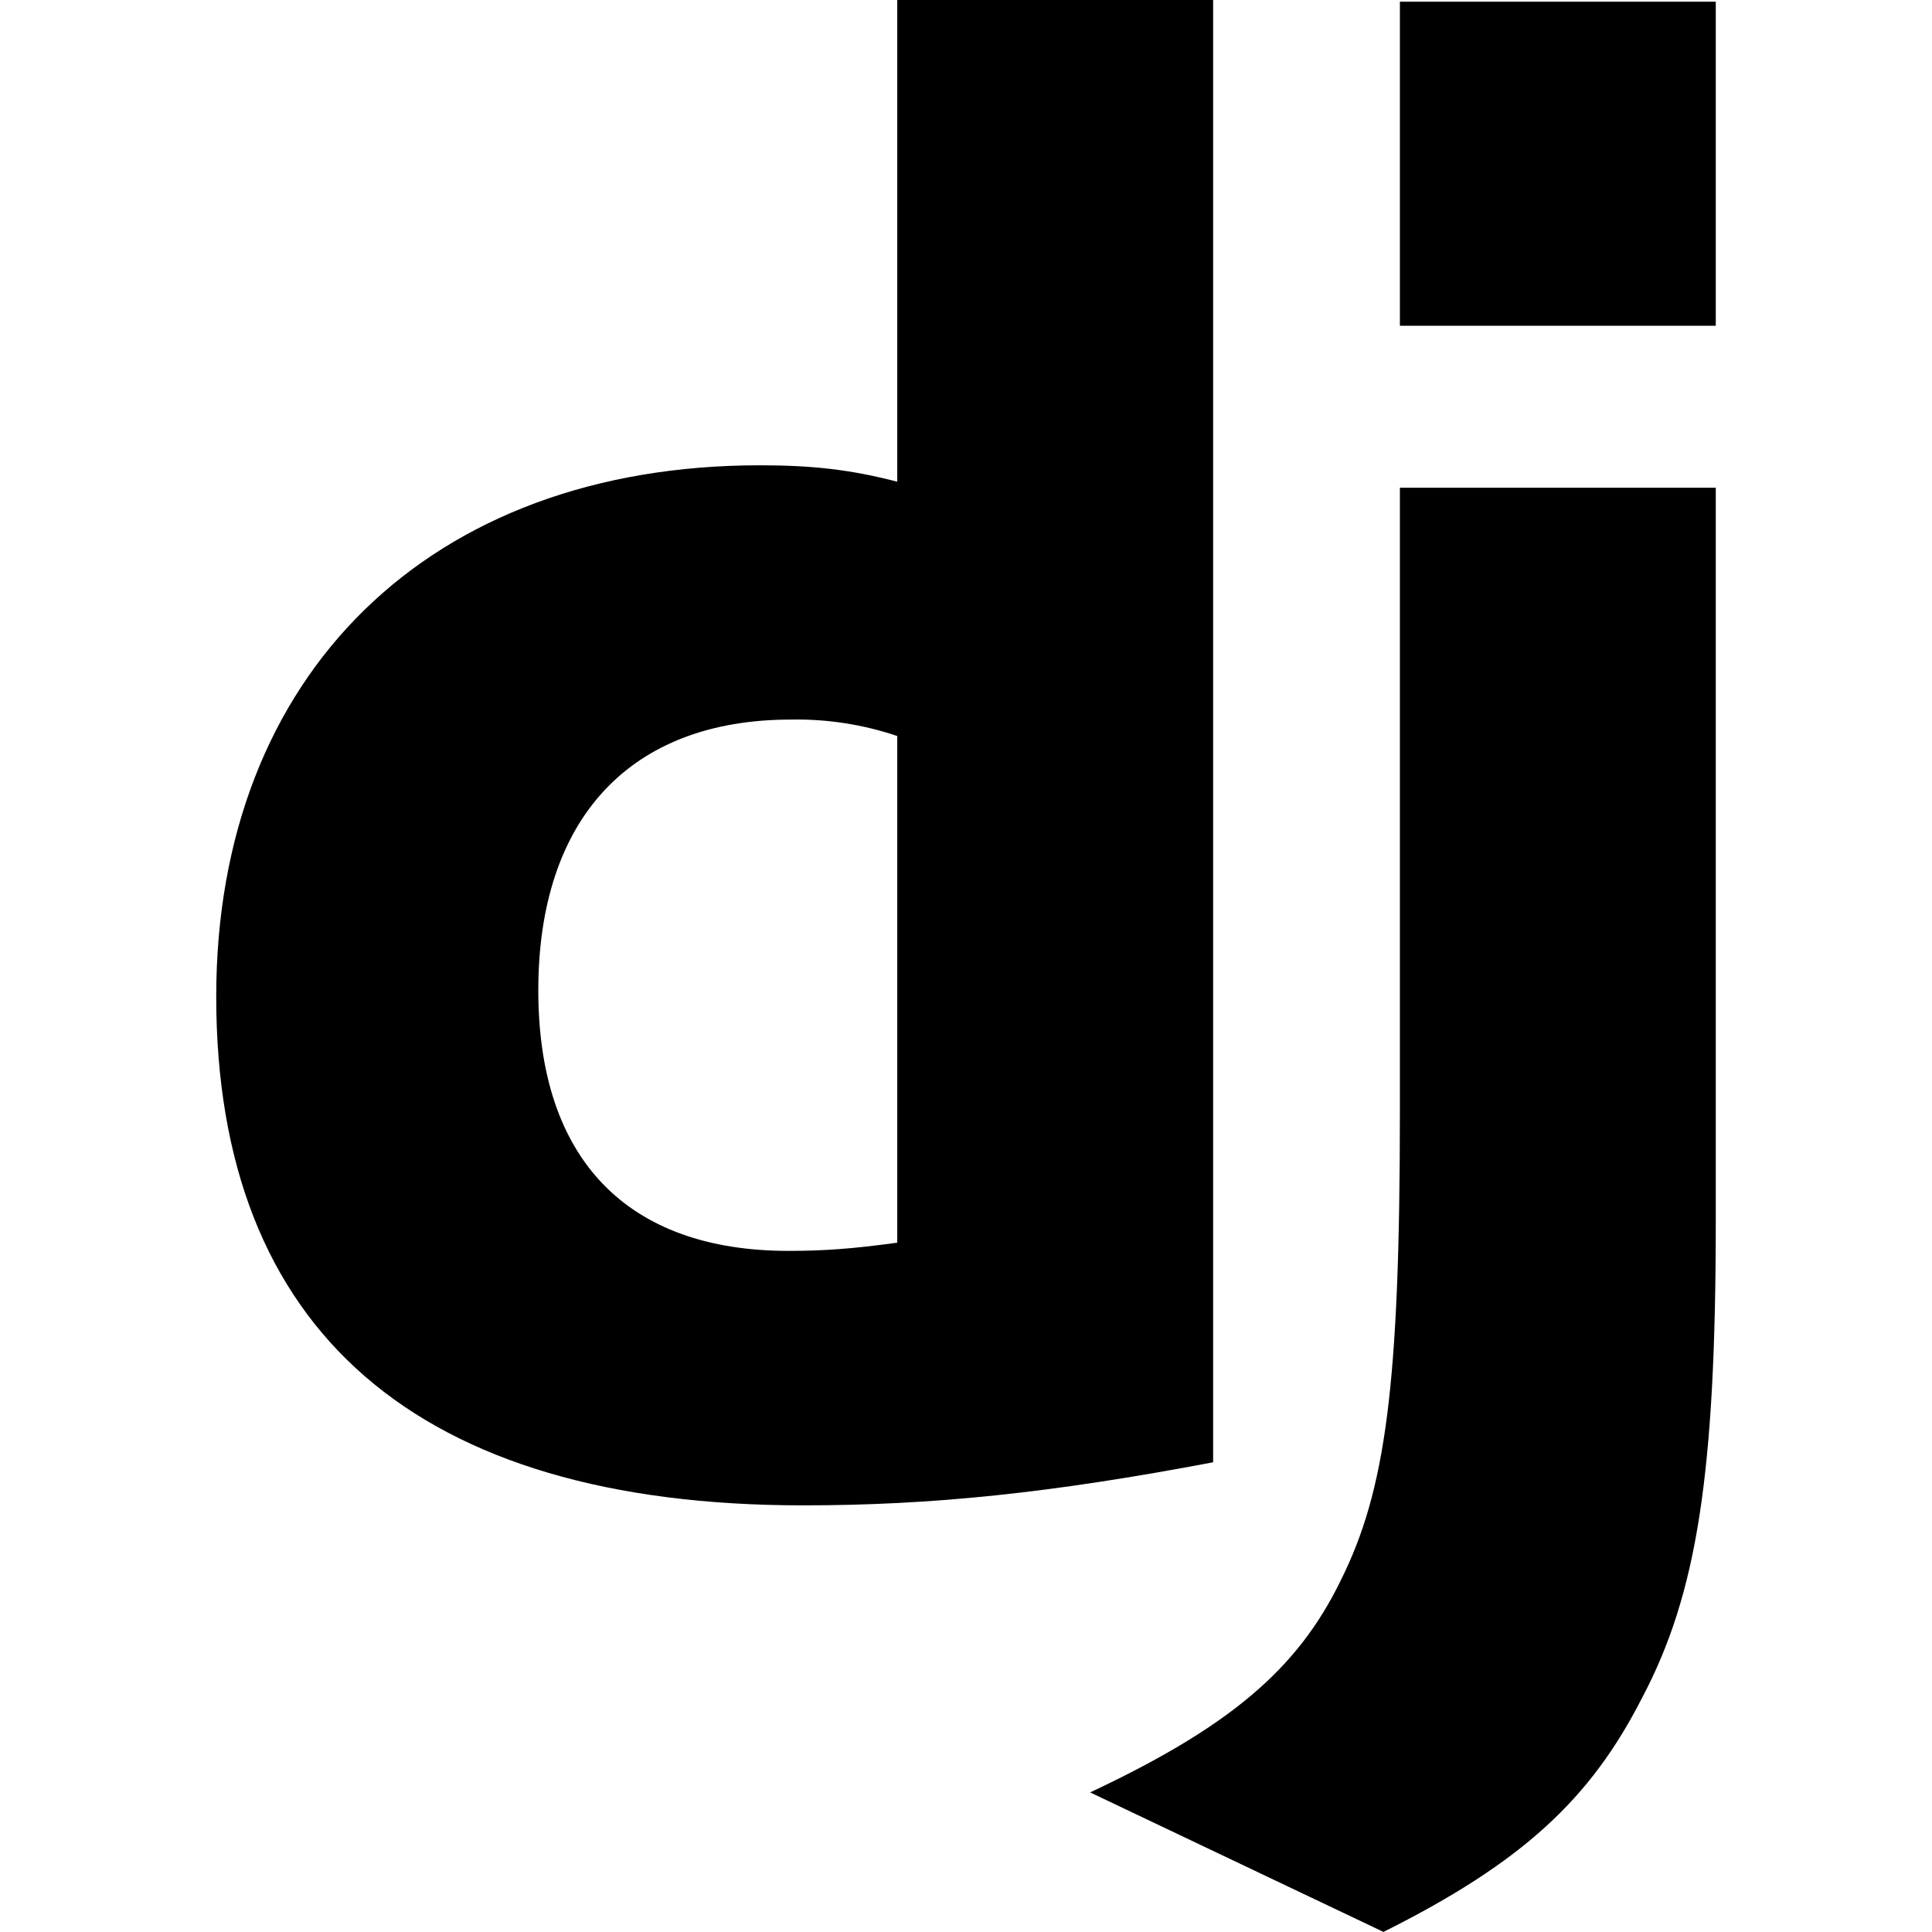
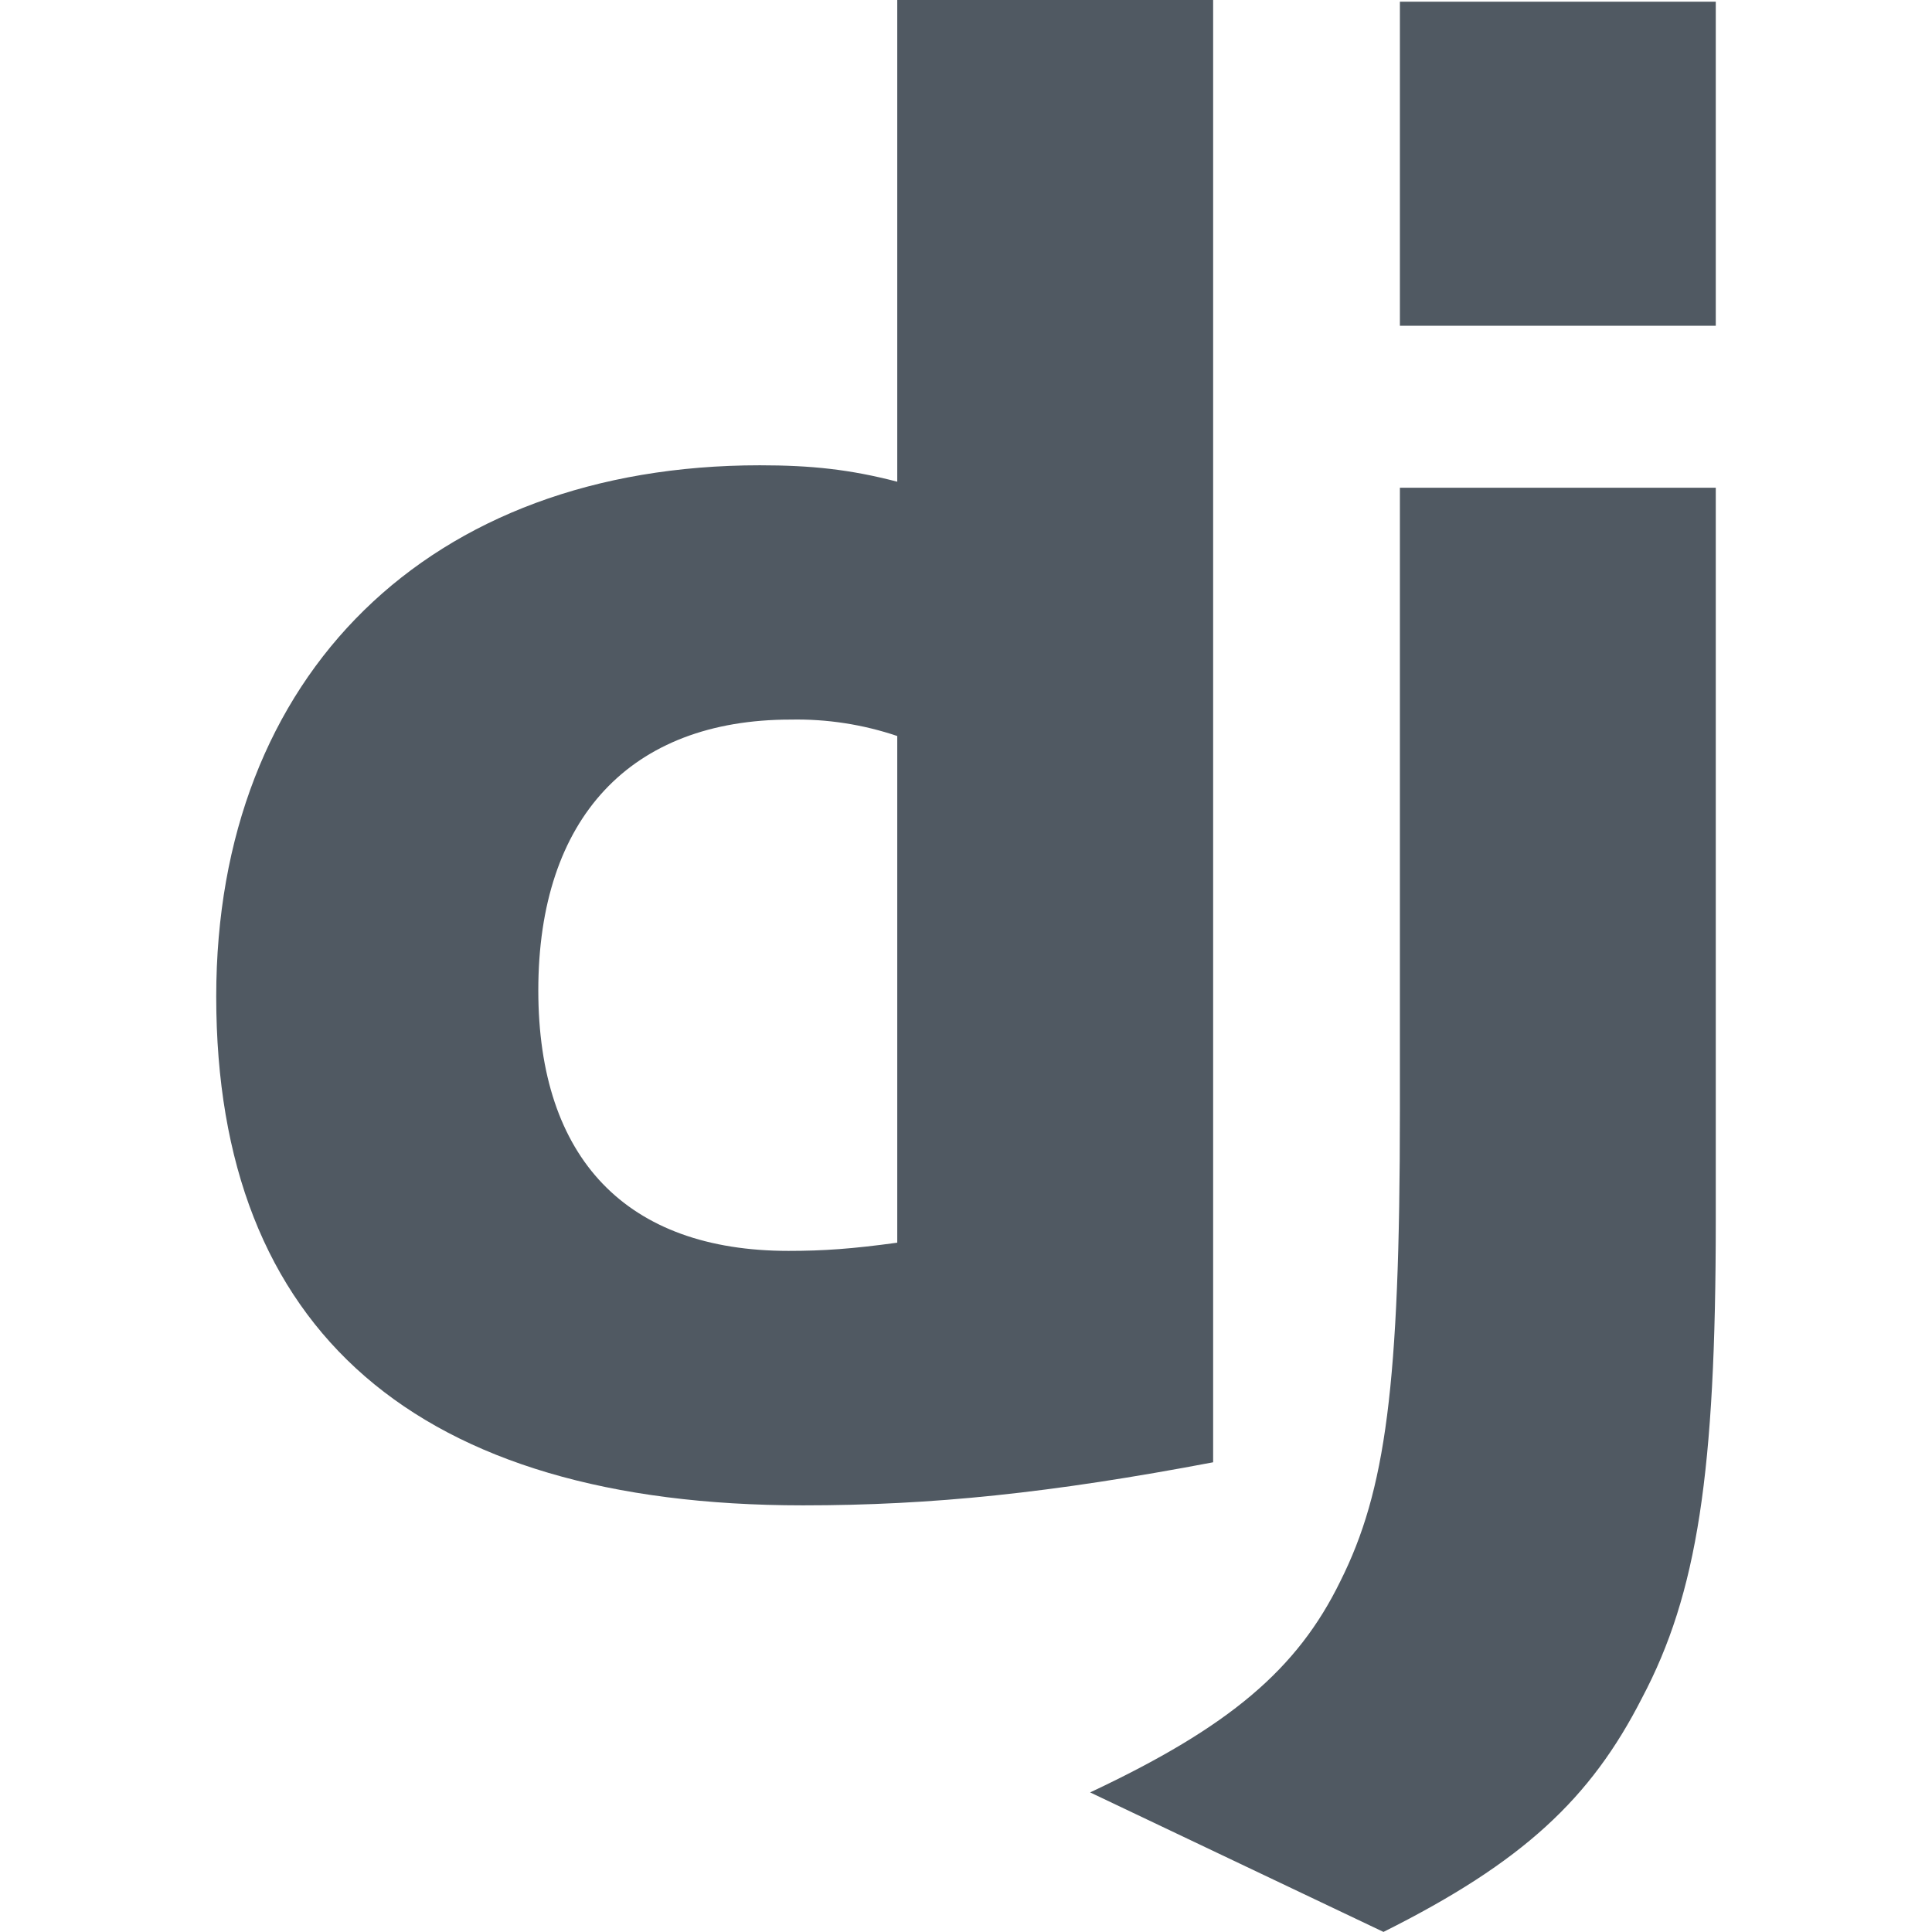
<svg xmlns="http://www.w3.org/2000/svg" role="img" viewBox="0 0 24 24">
-   <path d="M11.146 0h3.924v18.165c-2.013.382-3.491.535-5.096.535-4.791 0-7.288-2.166-7.288-6.32 0-4.001 2.65-6.6 6.753-6.6.637 0 1.121.051 1.707.204V0zm0 9.143a3.894 3.894 0 0 0-1.325-.204c-1.988 0-3.134 1.223-3.134 3.364 0 2.09 1.096 3.236 3.109 3.236.433 0 .79-.025 1.35-.102V9.142zM21.314 6.06v9.097c0 3.134-.229 4.638-.917 5.937-.637 1.249-1.478 2.039-3.211 2.905l-3.644-1.733c1.733-.815 2.574-1.529 3.109-2.625.561-1.121.739-2.421.739-5.835V6.059h3.924zM17.39.021h3.924v4.026H17.39V.021z" />
+   <path fill="#505962" d="M11.146 0h3.924v18.165c-2.013.382-3.491.535-5.096.535-4.791 0-7.288-2.166-7.288-6.32 0-4.001 2.65-6.6 6.753-6.6.637 0 1.121.051 1.707.204V0zm0 9.143a3.894 3.894 0 0 0-1.325-.204c-1.988 0-3.134 1.223-3.134 3.364 0 2.09 1.096 3.236 3.109 3.236.433 0 .79-.025 1.35-.102V9.142zM21.314 6.06v9.097c0 3.134-.229 4.638-.917 5.937-.637 1.249-1.478 2.039-3.211 2.905l-3.644-1.733c1.733-.815 2.574-1.529 3.109-2.625.561-1.121.739-2.421.739-5.835V6.059h3.924zM17.39.021h3.924v4.026H17.39V.021z" />
</svg>
